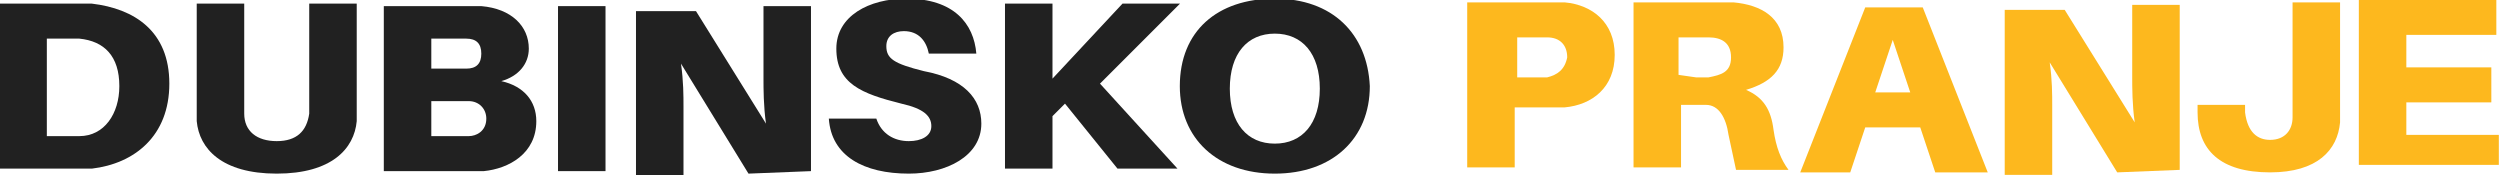
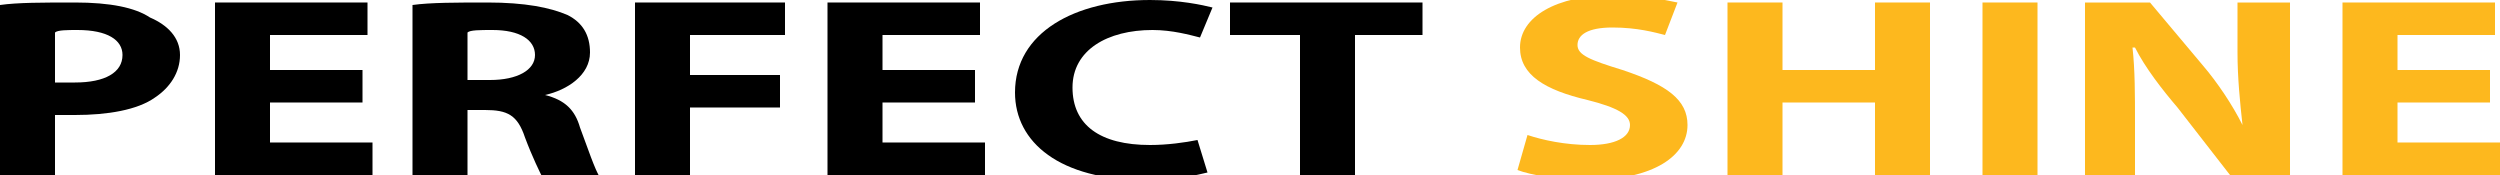
- <svg xmlns="http://www.w3.org/2000/svg" version="1.1" id="Layer_1" x="0px" y="0px" viewBox="0 0 100 7" style="enable-background:new 0 0 100 7;" xml:space="preserve">
+ <svg xmlns="http://www.w3.org/2000/svg" version="1.1" x="0px" y="0px" viewBox="0 0 100 7" style="enable-background:new 0 0 100 7;" xml:space="preserve">
  <style type="text/css">
- 	.st0{fill:#FDB81E;}
- 	.st1{fill:#212121;}
+ 	.st0{display:none;}
+ 	.st1{display:inline;}
+ 	.st2{fill:#FDB81E;}
+ 	.st3{fill:#212121;}
+ 	.st4{font-family:'MyriadPro-Bold';}
+ 	.st5{font-size:12px;}
</style>
-   <g>
-     <g>
-       <g transform="translate(203.9882, 477.595)">
-         <g>
-           <path class="st0" d="M-141.4-477.5c-0.4,0-0.7,0-1.1,0h-2.8v6.6h1.9v-2.4h0.9c0.5,0,0.8,0,1.1,0c1.1-0.1,2-0.8,2-2.1      C-139.4-476.7-140.3-477.4-141.4-477.5z M-142.1-474.5c-0.1,0-0.3,0-0.5,0h-0.7v-1.6h0.7c0.2,0,0.4,0,0.5,0      c0.5,0,0.8,0.3,0.8,0.8C-141.4-474.8-141.7-474.6-142.1-474.5z" />
+   <g id="Layer_1" class="st0">
+     <g class="st1">
+       <g>
+         <g transform="translate(203.9882, 477.595)">
+           <g>
+             <path class="st2" d="M-141.4-477.5c-0.4,0-0.7,0-1.1,0h-2.8v6.6h1.9v-2.4h0.9c0.5,0,0.8,0,1.1,0c1.1-0.1,2-0.8,2-2.1       C-139.4-476.7-140.3-477.4-141.4-477.5z M-142.1-474.5c-0.1,0-0.3,0-0.5,0h-0.7v-1.6h0.7c0.2,0,0.4,0,0.5,0       c0.5,0,0.8,0.3,0.8,0.8C-141.4-474.8-141.7-474.6-142.1-474.5z" />
+           </g>
+         </g>
+       </g>
+       <g>
+         <g transform="translate(266.6414, 477.595)">
+           <g>
+             <path class="st2" d="M-195.7-472.4c-0.1-0.8-0.4-1.3-1.1-1.6c1-0.3,1.5-0.8,1.5-1.7c0-1.2-0.9-1.7-2-1.8c-0.4,0-0.7,0-1.1,0       h-2.9v6.6h1.9v-2.5h0.4c0.2,0,0.4,0,0.6,0c0.5,0,0.8,0.5,0.9,1.2c0.1,0.5,0.2,0.9,0.3,1.4h2.1       C-195.4-471.2-195.6-471.7-195.7-472.4z M-199.5-474.6v-1.5h0.7c0.2,0,0.4,0,0.5,0c0.5,0,0.9,0.2,0.9,0.8s-0.4,0.7-0.9,0.8       c-0.1,0-0.3,0-0.5,0L-199.5-474.6L-199.5-474.6z" />
+           </g>
+         </g>
+       </g>
+       <g>
+         <g transform="translate(333.1099, 477.595)">
+           <g>
+             <path class="st2" d="M-256.3-472.5l0.6,1.8h2.1l-2.6-6.6h-2.3l-2.6,6.6h2l0.6-1.8H-256.3z M-257.4-476l0.7,2.1h-1.4L-257.4-476       z" />
+           </g>
+         </g>
+       </g>
+       <g>
+         <g transform="translate(402.0886, 477.595)">
+           <g>
+             <path class="st2" d="M-314.9-470.8v-6.6h-1.9v2.9c0,0.4,0,1.1,0.1,1.8l-2.8-4.5h-2.4v6.6h1.9v-2.8c0-0.4,0-1-0.1-1.7l2.7,4.4       L-314.9-470.8L-314.9-470.8z" />
+           </g>
+         </g>
+       </g>
+       <g>
+         <g transform="translate(479.8026, 477.595)">
+           <g>
+             <path class="st2" d="M-386.2-477.5h-1.9v4c0,0.2,0,0.4,0,0.6c0,0.5-0.3,0.9-0.9,0.9c-0.5,0-0.9-0.3-1-1.1v-0.3h-1.9v0.3       c0,1.5,0.9,2.4,2.9,2.4c1.9,0,2.7-0.9,2.8-2c0-0.5,0-0.7,0-1V-477.5L-386.2-477.5z" />
+           </g>
+         </g>
+       </g>
+       <g>
+         <g transform="translate(541.8533, 477.595)">
+           <g>
+             <path class="st2" d="M-441.9-472.2h-3.7v-1.3h3.4v-1.4h-3.4v-1.3h3.6v-1.4h-5.5v6.6h5.6V-472.2L-441.9-472.2z" />
+           </g>
        </g>
      </g>
    </g>
-     <g>
-       <g transform="translate(266.6414, 477.595)">
-         <g>
-           <path class="st0" d="M-195.7-472.4c-0.1-0.8-0.4-1.3-1.1-1.6c1-0.3,1.5-0.8,1.5-1.7c0-1.2-0.9-1.7-2-1.8c-0.4,0-0.7,0-1.1,0      h-2.9v6.6h1.9v-2.5h0.4c0.2,0,0.4,0,0.6,0c0.5,0,0.8,0.5,0.9,1.2c0.1,0.5,0.2,0.9,0.3,1.4h2.1      C-195.4-471.2-195.6-471.7-195.7-472.4z M-199.5-474.6v-1.5h0.7c0.2,0,0.4,0,0.5,0c0.5,0,0.9,0.2,0.9,0.8s-0.4,0.7-0.9,0.8      c-0.1,0-0.3,0-0.5,0L-199.5-474.6L-199.5-474.6z" />
+     <g class="st1">
+       <g>
+         <g transform="translate(140.2734, 373.345)">
+           <g>
+             <path class="st3" d="M-136.6-373.2c-0.4,0-0.5,0-0.9,0h-2.8v6.6h2.8c0.4,0,0.6,0,0.9,0c1.7-0.2,3.1-1.3,3.1-3.4       S-134.9-373-136.6-373.2z M-137.1-367.9c-0.2,0-0.4,0-0.7,0h-0.6v-3.9h0.6c0.3,0,0.4,0,0.7,0c1,0.1,1.6,0.7,1.6,1.9       C-135.5-368.8-136.1-367.9-137.1-367.9z" />
+           </g>
        </g>
      </g>
-     </g>
-     <g>
-       <g transform="translate(333.1099, 477.595)">
-         <g>
-           <path class="st0" d="M-256.3-472.5l0.6,1.8h2.1l-2.6-6.6h-2.3l-2.6,6.6h2l0.6-1.8H-256.3z M-257.4-476l0.7,2.1h-1.4L-257.4-476z      " />
+       <g>
+         <g transform="translate(213.4691, 373.345)">
+           <g>
+             <path class="st3" d="M-199.2-373.2h-1.9v4c0,0.2,0,0.3,0,0.4c-0.1,0.7-0.5,1.1-1.3,1.1s-1.3-0.4-1.3-1.1c0-0.1,0-0.2,0-0.4v-4       h-1.9v3.7c0,0.3,0,0.5,0,1c0.1,1.1,1,2.1,3.2,2.1s3.1-1,3.2-2.1c0-0.4,0-0.6,0-1V-373.2z" />
+           </g>
        </g>
      </g>
-     </g>
-     <g>
-       <g transform="translate(402.0886, 477.595)">
-         <g>
-           <path class="st0" d="M-314.9-470.8v-6.6h-1.9v2.9c0,0.4,0,1.1,0.1,1.8l-2.8-4.5h-2.4v6.6h1.9v-2.8c0-0.4,0-1-0.1-1.7l2.7,4.4      L-314.9-470.8L-314.9-470.8z" />
+       <g>
+         <g transform="translate(283.5523, 373.345)">
+           <g>
+             <path class="st3" d="M-263.5-370.1c0.7-0.2,1.1-0.7,1.1-1.3c0-0.9-0.7-1.6-1.9-1.7c-0.4,0-0.5,0-0.9,0h-3v6.6h2.9       c0.5,0,0.7,0,1.1,0c1-0.1,2.1-0.7,2.1-2C-262.1-369.3-262.6-369.9-263.5-370.1z M-266.3-371.8h0.9c0.2,0,0.3,0,0.5,0       c0.4,0,0.6,0.2,0.6,0.6s-0.2,0.6-0.6,0.6c-0.1,0-0.3,0-0.5,0h-0.9V-371.8z M-264.8-367.9c-0.1,0-0.3,0-0.5,0h-1v-1.4h1       c0.2,0,0.3,0,0.5,0c0.4,0,0.7,0.3,0.7,0.7C-264.1-368.1-264.5-367.9-264.8-367.9z" />
+           </g>
        </g>
      </g>
-     </g>
-     <g>
-       <g transform="translate(479.8026, 477.595)">
-         <g>
-           <path class="st0" d="M-386.2-477.5h-1.9v4c0,0.2,0,0.4,0,0.6c0,0.5-0.3,0.9-0.9,0.9c-0.5,0-0.9-0.3-1-1.1v-0.3h-1.9v0.3      c0,1.5,0.9,2.4,2.9,2.4c1.9,0,2.7-0.9,2.8-2c0-0.5,0-0.7,0-1V-477.5L-386.2-477.5z" />
+       <g>
+         <g transform="translate(349.9204, 373.345)">
+           <g>
+             <path class="st3" d="M-325.7-366.5v-6.6h-1.9v6.6H-325.7z" />
+           </g>
        </g>
      </g>
-     </g>
-     <g>
-       <g transform="translate(541.8533, 477.595)">
-         <g>
-           <path class="st0" d="M-441.9-472.2h-3.7v-1.3h3.4v-1.4h-3.4v-1.3h3.6v-1.4h-5.5v6.6h5.6V-472.2L-441.9-472.2z" />
+       <g>
+         <g transform="translate(379.4395, 373.345)">
+           <g>
+             <path class="st3" d="M-347-366.5v-6.6h-1.9v2.9c0,0.4,0,1.1,0.1,1.8l-2.8-4.5h-2.4v6.6h1.9v-2.8c0-0.4,0-1-0.1-1.7l2.7,4.4       L-347-366.5L-347-366.5z" />
+           </g>
+         </g>
+       </g>
+       <g>
+         <g transform="translate(457.1535, 373.345)">
+           <g>
+             <path class="st3" d="M-420.9-373.4c-1.5,0-2.8,0.7-2.8,2c0,1.4,1,1.8,2.6,2.2c0.9,0.2,1.2,0.5,1.2,0.9s-0.4,0.6-0.9,0.6       c-0.6,0-1.1-0.3-1.3-0.9h-1.9c0.1,1.5,1.4,2.2,3.2,2.2c1.5,0,2.9-0.7,2.9-2c0-1-0.7-1.8-2.3-2.1c-1.2-0.3-1.5-0.5-1.5-1       c0-0.4,0.3-0.6,0.7-0.6c0.6,0,0.9,0.4,1,0.9h1.9C-418.2-372.4-419-373.4-420.9-373.4z" />
+           </g>
+         </g>
+       </g>
+       <g>
+         <g transform="translate(517.9993, 373.345)">
+           <g>
+             <path class="st3" d="M-474-370l3.2-3.2h-2.3l-2.8,3v-3h-1.9v6.6h1.9v-2.1l0.5-0.5l2.1,2.6h2.4L-474-370z" />
+           </g>
+         </g>
+       </g>
+       <g>
+         <g transform="translate(590.5926, 373.345)">
+           <g>
+             <path class="st3" d="M-539.6-373.4c-2.3,0-3.8,1.3-3.8,3.5c0,2.1,1.5,3.5,3.8,3.5s3.8-1.4,3.8-3.5       C-535.9-372-537.3-373.4-539.6-373.4z M-539.6-367.6c-1.1,0-1.8-0.8-1.8-2.2c0-1.4,0.7-2.2,1.8-2.2s1.8,0.8,1.8,2.2       S-538.5-367.6-539.6-367.6z" />
+           </g>
        </g>
      </g>
    </g>
  </g>
-   <g>
+   <g id="Layer_2">
+     <text transform="matrix(1 0 0 1 8.8044 7.0222)" class="st0 st4 st5">PERFECT SHINE</text>
    <g>
-       <g transform="translate(140.2734, 373.345)">
-         <g>
-           <path class="st1" d="M-136.6-373.2c-0.4,0-0.5,0-0.9,0h-2.8v6.6h2.8c0.4,0,0.6,0,0.9,0c1.7-0.2,3.1-1.3,3.1-3.4      S-134.9-373-136.6-373.2z M-137.1-367.9c-0.2,0-0.4,0-0.7,0h-0.6v-3.9h0.6c0.3,0,0.4,0,0.7,0c1,0.1,1.6,0.7,1.6,1.9      C-135.5-368.8-136.1-367.9-137.1-367.9z" />
-         </g>
-       </g>
-     </g>
-     <g>
-       <g transform="translate(213.4691, 373.345)">
-         <g>
-           <path class="st1" d="M-199.2-373.2h-1.9v4c0,0.2,0,0.3,0,0.4c-0.1,0.7-0.5,1.1-1.3,1.1c-0.8,0-1.3-0.4-1.3-1.1      c0-0.1,0-0.2,0-0.4v-4h-1.9v3.7c0,0.3,0,0.5,0,1c0.1,1.1,1,2.1,3.2,2.1s3.1-1,3.2-2.1c0-0.4,0-0.6,0-1V-373.2z" />
-         </g>
-       </g>
-     </g>
-     <g>
-       <g transform="translate(283.5523, 373.345)">
-         <g>
-           <path class="st1" d="M-263.5-370.1c0.7-0.2,1.1-0.7,1.1-1.3c0-0.9-0.7-1.6-1.9-1.7c-0.4,0-0.5,0-0.9,0h-3v6.6h2.9      c0.5,0,0.7,0,1.1,0c1-0.1,2.1-0.7,2.1-2C-262.1-369.3-262.6-369.9-263.5-370.1z M-266.3-371.8h0.9c0.2,0,0.3,0,0.5,0      c0.4,0,0.6,0.2,0.6,0.6c0,0.4-0.2,0.6-0.6,0.6c-0.1,0-0.3,0-0.5,0h-0.9V-371.8z M-264.8-367.9c-0.1,0-0.3,0-0.5,0h-1v-1.4h1      c0.2,0,0.3,0,0.5,0c0.4,0,0.7,0.3,0.7,0.7C-264.1-368.1-264.5-367.9-264.8-367.9z" />
-         </g>
-       </g>
-     </g>
-     <g>
-       <g transform="translate(349.9204, 373.345)">
-         <g>
-           <path class="st1" d="M-325.7-366.5v-6.6h-1.9v6.6H-325.7z" />
-         </g>
-       </g>
-     </g>
-     <g>
-       <g transform="translate(379.4395, 373.345)">
-         <g>
-           <path class="st1" d="M-347-366.5v-6.6h-1.9v2.9c0,0.4,0,1.1,0.1,1.8l-2.8-4.5h-2.4v6.6h1.9v-2.8c0-0.4,0-1-0.1-1.7l2.7,4.4      L-347-366.5L-347-366.5z" />
-         </g>
-       </g>
-     </g>
-     <g>
-       <g transform="translate(457.1535, 373.345)">
-         <g>
-           <path class="st1" d="M-420.9-373.4c-1.5,0-2.8,0.7-2.8,2c0,1.4,1,1.8,2.6,2.2c0.9,0.2,1.2,0.5,1.2,0.9c0,0.4-0.4,0.6-0.9,0.6      c-0.6,0-1.1-0.3-1.3-0.9h-1.9c0.1,1.5,1.4,2.2,3.2,2.2c1.5,0,2.9-0.7,2.9-2c0-1-0.7-1.8-2.3-2.1c-1.2-0.3-1.5-0.5-1.5-1      c0-0.4,0.3-0.6,0.7-0.6c0.6,0,0.9,0.4,1,0.9h1.9C-418.2-372.4-419-373.4-420.9-373.4z" />
-         </g>
-       </g>
-     </g>
-     <g>
-       <g transform="translate(517.9993, 373.345)">
-         <g>
-           <path class="st1" d="M-474-370l3.2-3.2h-2.3l-2.8,3v-3h-1.9v6.6h1.9v-2.1l0.5-0.5l2.1,2.6h2.4L-474-370z" />
-         </g>
-       </g>
-     </g>
-     <g>
-       <g transform="translate(590.5926, 373.345)">
-         <g>
-           <path class="st1" d="M-539.6-373.4c-2.3,0-3.8,1.3-3.8,3.5c0,2.1,1.5,3.5,3.8,3.5c2.3,0,3.8-1.4,3.8-3.5      C-535.9-372-537.3-373.4-539.6-373.4z M-539.6-367.6c-1.1,0-1.8-0.8-1.8-2.2c0-1.4,0.7-2.2,1.8-2.2c1.1,0,1.8,0.8,1.8,2.2      S-538.5-367.6-539.6-367.6z" />
-         </g>
-       </g>
+       <path d="M0,0.2c0.7-0.1,1.7-0.1,3-0.1c1.4,0,2.4,0.2,3,0.6C6.7,1,7.2,1.5,7.2,2.2S6.8,3.5,6.2,3.9C5.5,4.4,4.3,4.6,3,4.6    c-0.3,0-0.6,0-0.8,0V7H0V0.2z M2.2,3.3c0.2,0,0.4,0,0.8,0c1.2,0,1.9-0.4,1.9-1.1c0-0.6-0.6-1-1.8-1c-0.4,0-0.8,0-0.9,0.1V3.3z" />
+       <path d="M14.5,4.1h-3.7v1.6h4.1V7H8.6V0.1h6.1v1.3h-3.9v1.4h3.7V4.1z" />
+       <path d="M16.5,0.2c0.7-0.1,1.8-0.1,3-0.1c1.5,0,2.5,0.2,3.2,0.5c0.6,0.3,0.9,0.8,0.9,1.5c0,0.9-0.9,1.5-1.8,1.7v0    C22.6,4,23,4.4,23.2,5.1c0.3,0.8,0.6,1.7,0.8,2h-2.3c-0.1-0.2-0.4-0.8-0.7-1.6c-0.3-0.9-0.7-1.1-1.6-1.1h-0.7V7h-2.2V0.2z     M18.7,3.2h0.9c1.1,0,1.8-0.4,1.8-1c0-0.6-0.6-1-1.7-1c-0.5,0-0.9,0-1,0.1V3.2z" />
+       <path d="M25.3,0.1h6.1v1.3h-3.8V3h3.6v1.3h-3.6V7h-2.2V0.1z" />
+       <path d="M39,4.1h-3.7v1.6h4.1V7h-6.3V0.1h6.1v1.3h-3.9v1.4H39V4.1z" />
+       <path d="M48.3,6.9c-0.4,0.1-1.3,0.3-2.5,0.3c-3.4,0-5.2-1.5-5.2-3.5c0-2.4,2.4-3.7,5.4-3.7c1.2,0,2.1,0.2,2.5,0.3l-0.5,1.2    c-0.4-0.1-1.1-0.3-1.9-0.3c-1.8,0-3.2,0.8-3.2,2.3C42.9,5,44,5.8,46,5.8c0.7,0,1.4-0.1,1.9-0.2L48.3,6.9z" />
+       <path d="M51.9,1.4h-2.7V0.1h7.7v1.3h-2.7V7h-2.2V1.4z" />
+       <path class="st2" d="M61.1,5.4c0.6,0.2,1.5,0.4,2.5,0.4c1,0,1.6-0.3,1.6-0.8c0-0.4-0.5-0.7-1.7-1c-1.7-0.4-2.7-1-2.7-2.1    c0-1.2,1.4-2.1,3.8-2.1c1.1,0,2,0.2,2.5,0.3l-0.5,1.3c-0.4-0.1-1.1-0.3-2.1-0.3c-1,0-1.4,0.3-1.4,0.7c0,0.4,0.5,0.6,1.8,1    C66.7,3.4,67.5,4,67.5,5c0,1.2-1.3,2.2-4,2.2c-1.1,0-2.3-0.2-2.8-0.4L61.1,5.4z" />
+       <path class="st2" d="M71.3,0.1v2.7H75V0.1h2.2V7H75V4.1h-3.7V7h-2.2V0.1H71.3z" />
+       <path class="st2" d="M81.5,0.1V7h-2.2V0.1H81.5z" />
+       <path class="st2" d="M83.4,7V0.1h2.6l2.1,2.5c0.6,0.7,1.2,1.6,1.6,2.4h0c-0.1-0.9-0.2-1.9-0.2-2.9v-2h2.1V7h-2.4l-2.1-2.7    c-0.6-0.7-1.3-1.6-1.7-2.4h-0.1c0.1,0.9,0.1,1.9,0.1,3V7H83.4z" />
+       <path class="st2" d="M99.6,4.1h-3.7v1.6h4.1V7h-6.3V0.1h6.1v1.3h-3.9v1.4h3.7V4.1z" />
    </g>
  </g>
</svg>
